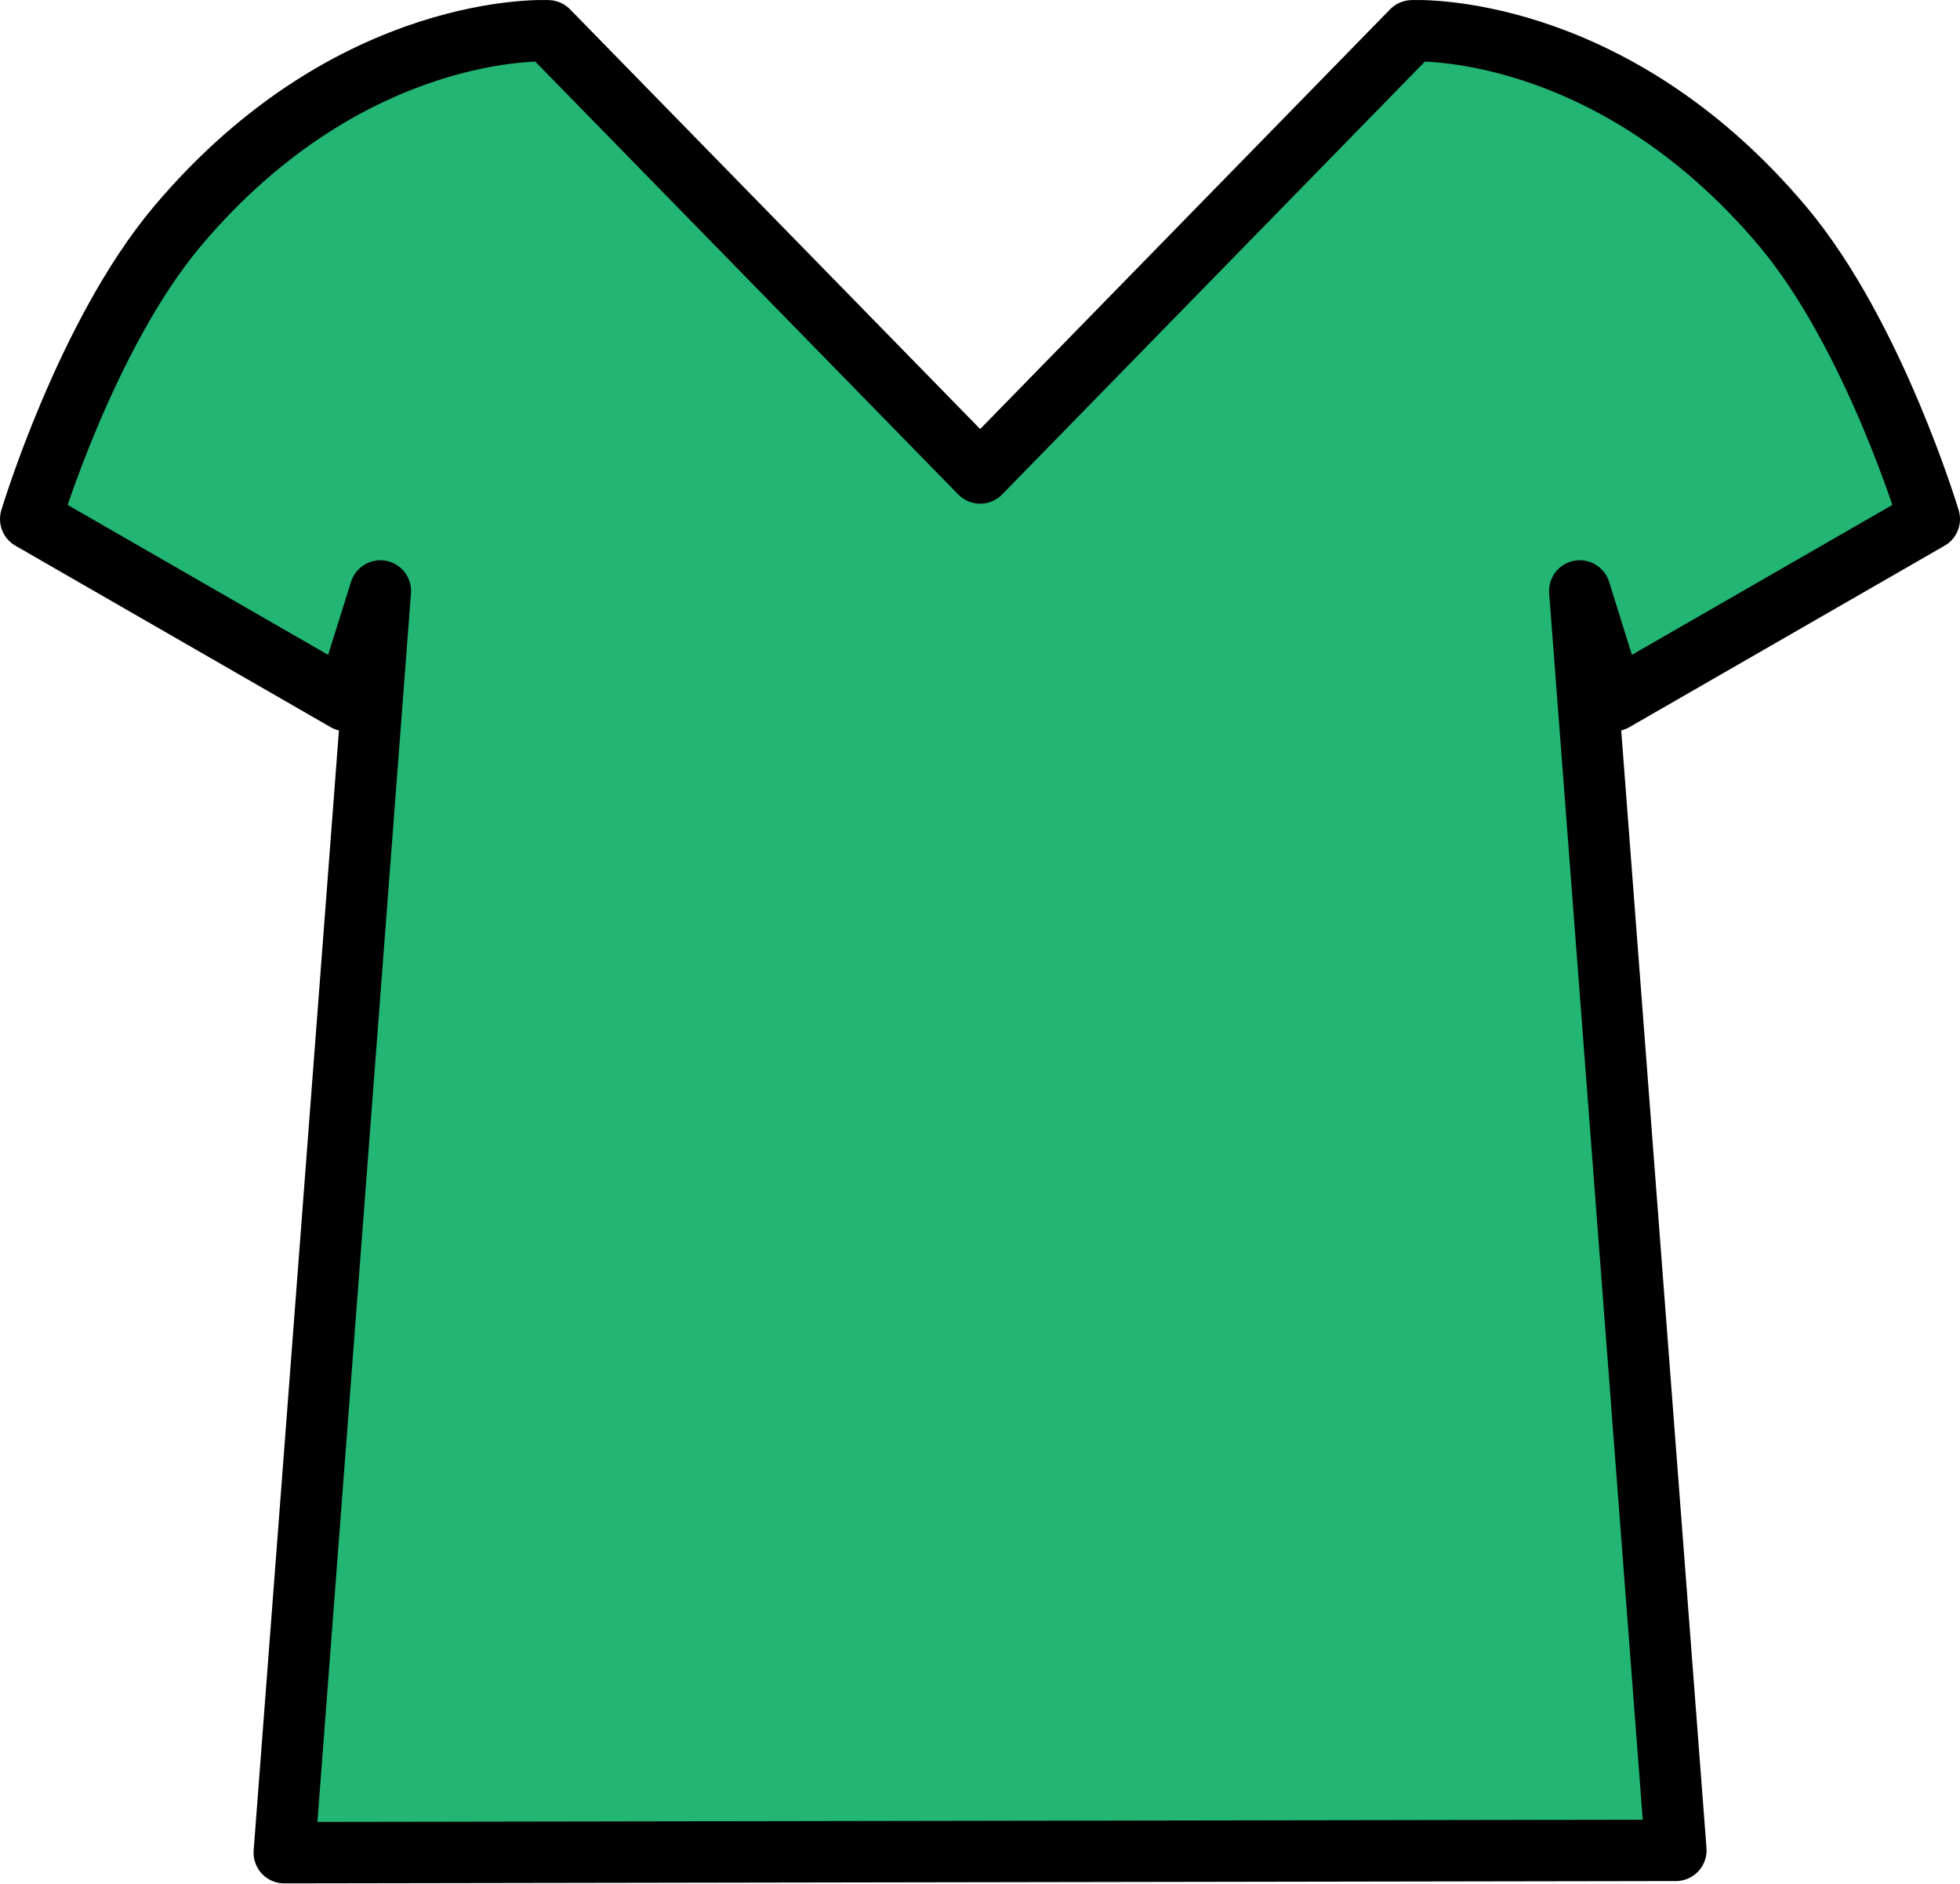
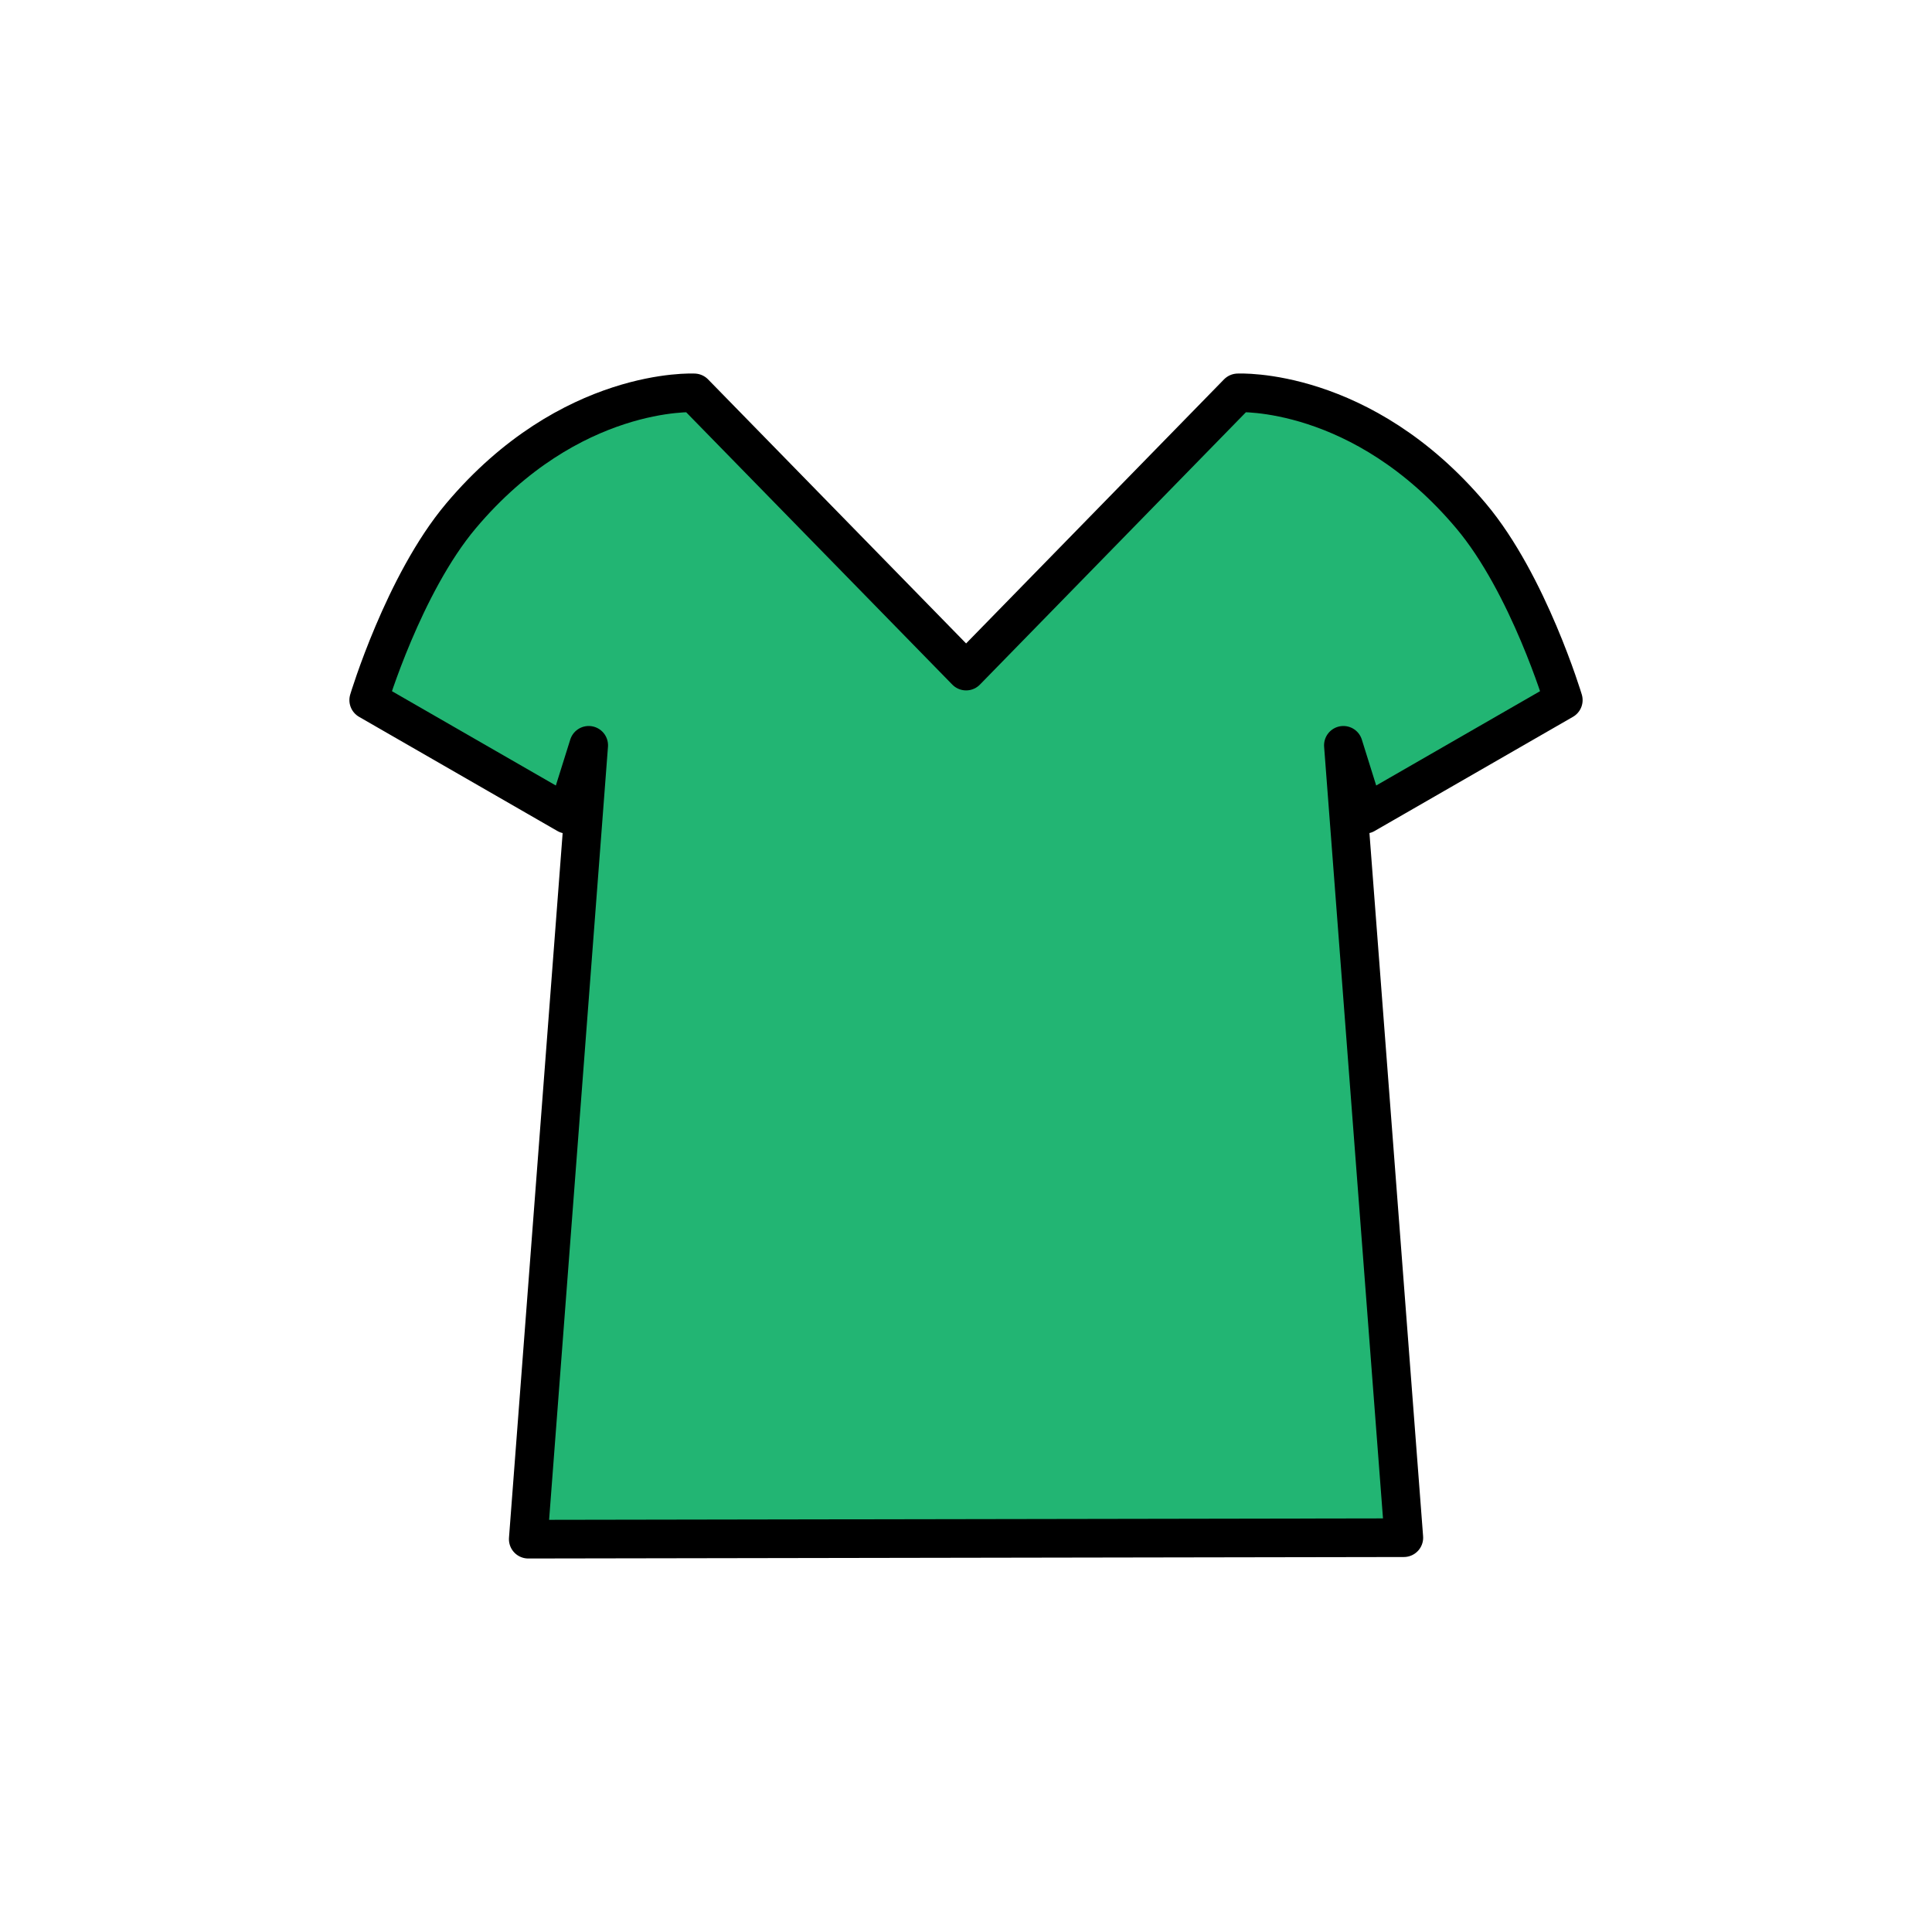
- <svg xmlns="http://www.w3.org/2000/svg" version="1.1" id="Layer_1" x="0px" y="0px" width="319.158px" height="306.677px" viewBox="380.859 458.985 319.158 306.677" enable-background="new 380.859 458.985 319.158 306.677" xml:space="preserve">
+ <svg xmlns="http://www.w3.org/2000/svg" version="1.1" id="Layer_1" x="0px" y="0px" width="500px" height="500px" viewBox="290.438 362.325 500 500" enable-background="new 290.438 362.325 500 500" xml:space="preserve">
  <g id="Layer_4" display="none">
    <rect x="-4.5" y="-295.326" display="inline" fill="#FFE9AB" width="1080" height="1920" />
  </g>
  <g id="Layer_1_1_" display="none">
    <ellipse display="inline" fill="#9B907E" cx="540.083" cy="1245" rx="242.387" ry="31" />
    <g display="inline">
-       <path fill="#FBF5B9" stroke="#000000" stroke-width="10" stroke-linecap="round" stroke-linejoin="round" stroke-miterlimit="10" d="    M327.141,786.578c17.041-61.859,58.59-219.858,66.01-251.22c8.31-35.115,34.722-53.751,60.384-62.75    c12.34-4.327,26.81-4.902,38.981-5.608C504.689,466.293,509,452,509,448.5s0-19.5,0-19.5h64c0,0,0,16,0,19.5    s5.098,17.793,17.271,18.5c12.172,0.707,24.942,1.281,37.282,5.608c25.662,8.999,51.816,27.635,60.127,62.75    c7.42,31.36,48.839,189.359,65.88,251.22c0,0,21.948,47.104,5.409,74.824c-19.747,33.098-38.778,7.098-35.778-5.902    c3.966-17.184,4.982-31-2.018-34s-6.844,30-18.844,28s11.304-49.9,11.304-49.9c-18.696-62.615-75.847-244.389-75.847-244.389    L653.573,761l-10.089,440.5c0,0,57.698,20.166,60.783,40.061c3.086,19.896-27.486,18.107-43.97,16.558S583.382,1233,583.382,1233    l-0.17-334.281c0-30.77-14.092-65.719-42.925-65.719c-28.834,0-42.801,34.949-42.801,65.719L497.44,1233    c0,0-60.436,23.566-76.917,25.117c-16.482,1.551-47.056,3.338-43.971-16.558c3.085-19.895,60.784-40.061,60.784-40.061    L427.125,761l15.662-205.789c0,0-57.147,181.772-75.845,244.389c0,0,23.308,47.9,11.308,49.9s-11.835-31-18.835-28    s-5.967,16.816-2.001,34c3,13-15.999,39-35.746,5.902C305.128,833.682,327.141,786.578,327.141,786.578z" />
+       <path fill="#FBF5B9" stroke="#000000" stroke-width="10" stroke-linecap="round" stroke-linejoin="round" stroke-miterlimit="10" d="    M327.141,786.579c17.041-61.859,58.59-219.859,66.011-251.221c8.31-35.115,34.722-53.75,60.384-62.75    c12.34-4.326,26.81-4.902,38.98-5.607C504.689,466.293,509,452,509,448.5s0-19.5,0-19.5h64c0,0,0,16,0,19.5    s5.098,17.793,17.271,18.5c12.172,0.707,24.941,1.281,37.281,5.607c25.662,9,51.816,27.635,60.127,62.75    c7.42,31.359,48.839,189.359,65.88,251.221c0,0,21.948,47.104,5.409,74.824c-19.747,33.098-38.777,7.098-35.777-5.902    c3.966-17.184,4.981-31-2.019-34s-6.844,30-18.844,28s11.304-49.9,11.304-49.9c-18.695-62.615-75.847-244.389-75.847-244.389    L653.573,761l-10.089,440.5c0,0,57.697,20.166,60.782,40.061c3.087,19.896-27.485,18.107-43.97,16.559S583.382,1233,583.382,1233    l-0.17-334.281c0-30.77-14.092-65.719-42.925-65.719c-28.834,0-42.801,34.949-42.801,65.719L497.44,1233    c0,0-60.437,23.566-76.917,25.117c-16.482,1.551-47.057,3.338-43.972-16.559c3.085-19.895,60.784-40.061,60.784-40.061    L427.125,761l15.662-205.789c0,0-57.147,181.771-75.845,244.389c0,0,23.308,47.9,11.308,49.9s-11.835-31-18.835-28    s-5.967,16.816-2.001,34c3,13-15.999,39-35.746,5.902C305.128,833.682,327.141,786.579,327.141,786.579z" />
      <g>
-         <path fill="#FBF5B9" stroke="#000000" stroke-width="10" stroke-miterlimit="10" d="M636.75,259.036     c0-48.345-37.412-87.036-97.566-87.036C479.027,172,443,210,443,259.036v68.43c0,48.702,37.029,108.036,95.279,108.036     c58.248,0,97.505-59.691,97.505-108.036L636.75,259.036z" />
+         <path fill="#FBF5B9" stroke="#000000" stroke-width="10" stroke-miterlimit="10" d="M636.75,259.036     c0-48.345-37.412-87.035-97.566-87.035C479.027,172,443,210,443,259.036v68.43c0,48.703,37.029,108.037,95.279,108.037     c58.248,0,97.505-59.691,97.505-108.037L636.75,259.036z" />
        <g>
-           <path fill="#FBF5B9" stroke="#000000" stroke-width="10" stroke-miterlimit="10" d="M637,338.595      c14,0,24.418-10.933,24.418-24.418c0-13.486-10.418-24.419-24.418-24.419V338.595z" />
-           <path fill="#FBF5B9" stroke="#000000" stroke-width="10" stroke-miterlimit="10" d="M441,289.758      c-14,0-24.418,10.933-24.418,24.418c0,13.486,10.418,24.419,24.418,24.419V289.758z" />
+           <path fill="#FBF5B9" stroke="#000000" stroke-width="10" stroke-miterlimit="10" d="M637,338.594      c14,0,24.418-10.932,24.418-24.418c0-13.485-10.418-24.418-24.418-24.418V338.594z" />
+           <path fill="#FBF5B9" stroke="#000000" stroke-width="10" stroke-miterlimit="10" d="M441,289.758      c-14,0-24.418,10.933-24.418,24.418c0,13.486,10.418,24.418,24.418,24.418V289.758z" />
        </g>
      </g>
    </g>
    <path display="inline" fill="#FBF5B9" stroke="#000000" stroke-width="10" stroke-miterlimit="10" d="M-6021.306-5894.964   c0-48.345-37.384-87.536-97.539-87.536S-6215-5945-6215-5895.964v68.43c0,48.702,37.002,108.536,95.251,108.536   s97.491-59.191,97.491-107.536L-6021.306-5894.964z" />
  </g>
  <g id="Layer_2" display="none">
-     <path display="inline" fill="#754C24" stroke="#000000" stroke-width="10" stroke-linecap="round" stroke-linejoin="round" stroke-miterlimit="10" d="   M470,172c-1.311-6.322-6.079-22.664,5-24.044c6.059-0.755,12.198,9.603,15.777,13.267c17.732,18.154,86.859-1.503,109.052,8.754   c19.728,9.119,31.882,22.419,40.167,42.075c6.275,14.888,14.534,44.188-5.95,52.742c-16.373,6.838-24.779-1.988-25.046-16.503   c-0.234-12.748-18.205-23.6-30.399-9.29c-19.601,23-59.646,17.887-33.624,0.943C571,223,517.621,223.567,507.994,238.246   c-5.438,8.291-15.704,24.363-27.842,21.603c-0.17-11.817,5.395-22.6,8.924-33.649c2.673-8.369-33.295,35.596-50.742,36.801   c-20.789,1.436,11.464-41.9,11.464-41.9S416.34,266,419.17,232S470,172,470,172z" />
+     <path display="inline" fill="#754C24" stroke="#000000" stroke-width="10" stroke-linecap="round" stroke-linejoin="round" stroke-miterlimit="10" d="   M470,172c-1.311-6.322-6.079-22.665,5-24.044c6.059-0.755,12.198,9.603,15.777,13.267c17.731,18.154,86.858-1.504,109.052,8.754   c19.728,9.119,31.882,22.419,40.167,42.074c6.275,14.889,14.534,44.189-5.95,52.742c-16.373,6.838-24.779-1.988-25.046-16.502   c-0.234-12.748-18.205-23.601-30.399-9.291c-19.601,23-59.646,17.887-33.624,0.943C571,223,517.621,223.567,507.994,238.247   c-5.438,8.291-15.704,24.362-27.842,21.603c-0.17-11.817,5.395-22.601,8.924-33.649c2.673-8.369-33.295,35.596-50.742,36.801   c-20.789,1.437,11.464-41.899,11.464-41.899S416.34,266,419.17,232S470,172,470,172z" />
    <g display="inline">
      <circle fill="#FBF5B9" stroke="#000000" stroke-width="10" stroke-linecap="round" stroke-linejoin="round" stroke-miterlimit="10" cx="498.5" cy="299.5" r="3.5" />
      <circle fill="#FBF5B9" stroke="#000000" stroke-width="10" stroke-linecap="round" stroke-linejoin="round" stroke-miterlimit="10" cx="581.5" cy="299.5" r="3.5" />
-       <path fill="none" stroke="#000000" stroke-width="10" stroke-linecap="round" stroke-linejoin="round" stroke-miterlimit="10" d="    M483.639,281.758c6.902-8.025,20.803-9.261,29.924-1.421" />
-       <path fill="none" stroke="#000000" stroke-width="10" stroke-linecap="round" stroke-linejoin="round" stroke-miterlimit="10" d="    M596.563,282.758c-6.901-8.025-20.802-9.261-29.924-1.421" />
+       <path fill="none" stroke="#000000" stroke-width="10" stroke-linecap="round" stroke-linejoin="round" stroke-miterlimit="10" d="    M483.639,281.758c6.902-8.025,20.804-9.262,29.924-1.422" />
+       <path fill="none" stroke="#000000" stroke-width="10" stroke-linecap="round" stroke-linejoin="round" stroke-miterlimit="10" d="    M596.563,282.758c-6.9-8.025-20.802-9.262-29.924-1.422" />
    </g>
-     <path display="inline" fill="none" stroke="#000000" stroke-width="10" stroke-linecap="round" stroke-linejoin="round" stroke-miterlimit="10" d="   M526.125,336.125c7.669,7.669,20.083,7.669,27.75,0" />
-     <path display="inline" fill="none" stroke="#000000" stroke-width="10" stroke-linecap="round" stroke-linejoin="round" stroke-miterlimit="10" d="   M504.25,369c0,0,6.5,20.608,35.5,20.608s36-20.608,36-20.608" />
+     <path display="inline" fill="none" stroke="#000000" stroke-width="10" stroke-linecap="round" stroke-linejoin="round" stroke-miterlimit="10" d="   M526.125,336.125c7.669,7.668,20.083,7.668,27.75,0" />
+     <path display="inline" fill="none" stroke="#000000" stroke-width="10" stroke-linecap="round" stroke-linejoin="round" stroke-miterlimit="10" d="   M504.25,369c0,0,6.5,20.607,35.5,20.607s36-20.607,36-20.607" />
  </g>
  <g id="Layer_3">
-     <path display="none" fill="#0071BC" stroke="#000000" stroke-width="10" stroke-linecap="round" stroke-linejoin="round" stroke-miterlimit="10" d="   M653.75,760.28l-15.646-205.069l5.582,17.847l51.332-29.55c0,0-9.018-30.036-23.879-47.677   C642.881,462.283,590.789,464,590.789,464l-50.323,42l-50.358-42c0,0-52.107-1.717-80.366,31.831   c-14.86,17.642-23.882,47.677-23.882,47.677l51.336,29.55l5.598-17.847L427.15,760.662L653.75,760.28z" />
-     <path fill="#22B573" stroke="#000000" stroke-width="10" stroke-linecap="round" stroke-linejoin="round" stroke-miterlimit="10" d="   M653.75,760.28l-15.646-205.069l5.582,17.847l51.332-29.55c0,0-9.018-30.036-23.879-47.677   C642.881,462.283,610.789,464,610.789,464l-70.323,72l-70.358-72c0,0-32.107-1.717-60.366,31.831   c-14.86,17.642-23.882,47.677-23.882,47.677l51.336,29.55l5.598-17.847L427.15,760.662L653.75,760.28z" />
-     <path display="none" fill="#D4145A" stroke="#000000" stroke-width="10" stroke-linecap="round" stroke-linejoin="round" stroke-miterlimit="10" d="   M653.75,760.28l-15.646-205.069l5.582,17.847l51.332-29.55c0,0-9.018-30.036-23.879-47.677   C642.881,462.283,590.789,464,590.789,464s-4.19,22-50.323,22s-50.358-22-50.358-22s-52.107-1.717-80.366,31.831   c-14.86,17.642-23.882,47.677-23.882,47.677l51.336,29.55l5.598-17.847L427.15,760.662L653.75,760.28z" />
-     <path display="none" fill="#C7A315" stroke="#000000" stroke-width="10" stroke-linecap="round" stroke-linejoin="round" stroke-miterlimit="10" d="   M756.107,775.508c0,0-66.021-257.036-80.883-274.677c-28.258-33.548-84.4-36.831-84.4-36.831s-4.227,22-50.358,22   s-50.358-22-50.358-22s-56.107,3.283-84.366,36.831c-14.86,17.642-80.882,274.677-80.882,274.677l47.336,17.55l70.598-237.847   L427.15,760.662l226.585-0.382l0.081,0.382l-15.679-205.451l70.634,237.847L756.107,775.508z" />
-     <path display="none" fill="#6881C1" stroke="#000000" stroke-width="10" stroke-miterlimit="10" d="M583.381,1193l-0.441-293.281   c0-30.77-16.325-64.719-36.994-64.719h-10.713c-20.672,0-37.87,33.949-37.87,64.719l-0.691,292.32l-60.67-1.727L427.5,762h226   l-10,426L583.381,1193z" />
-     <path display="none" fill="#444F77" stroke="#000000" stroke-width="10" stroke-linecap="round" stroke-linejoin="round" stroke-miterlimit="10" d="   M427.5,762l-9,161.313l98.42,11.728l1.441-35.32c0-30.77,11.894-51.719,22.227-51.719s22.352,20.949,22.352,51.719l0.191,36.28   L663,921l-10-159H427.5z" />
+     <path display="none" fill="#0071BC" stroke="#000000" stroke-width="10" stroke-linecap="round" stroke-linejoin="round" stroke-miterlimit="10" d="   M653.75,760.28l-15.646-205.068l5.582,17.846l51.332-29.549c0,0-9.018-30.037-23.879-47.678   c-28.258-33.547-80.35-31.83-80.35-31.83l-50.323,42l-50.357-42c0,0-52.107-1.717-80.366,31.83   c-14.86,17.643-23.882,47.678-23.882,47.678l51.336,29.549l5.598-17.846L427.15,760.663L653.75,760.28z" />
+     <path fill="#22B573" stroke="#000000" stroke-width="10" stroke-linecap="round" stroke-linejoin="round" stroke-miterlimit="10" d="   M653.75,760.28l-15.646-205.068l5.582,17.846l51.332-29.549c0,0-9.018-30.037-23.879-47.678   c-28.258-33.547-60.35-31.83-60.35-31.83l-70.323,72l-70.357-72c0,0-32.107-1.717-60.366,31.83   c-14.86,17.643-23.882,47.678-23.882,47.678l51.336,29.549l5.598-17.846L427.15,760.663L653.75,760.28z" />
+     <path display="none" fill="#D4145A" stroke="#000000" stroke-width="10" stroke-linecap="round" stroke-linejoin="round" stroke-miterlimit="10" d="   M653.75,760.28l-15.646-205.068l5.582,17.846l51.332-29.549c0,0-9.018-30.037-23.879-47.678   c-28.258-33.547-80.35-31.83-80.35-31.83s-4.19,22-50.323,22s-50.357-22-50.357-22s-52.107-1.717-80.366,31.83   c-14.86,17.643-23.882,47.678-23.882,47.678l51.336,29.549l5.598-17.846L427.15,760.663L653.75,760.28z" />
+     <path display="none" fill="#C7A315" stroke="#000000" stroke-width="10" stroke-linecap="round" stroke-linejoin="round" stroke-miterlimit="10" d="   M756.107,775.508c0,0-66.021-257.037-80.884-274.678C646.966,467.284,590.824,464,590.824,464s-4.228,22-50.358,22   s-50.358-22-50.358-22s-56.106,3.283-84.365,36.83c-14.86,17.643-80.882,274.678-80.882,274.678l47.336,17.549l70.598-237.846   L427.15,760.663l226.585-0.383l0.081,0.383l-15.68-205.451l70.635,237.846L756.107,775.508z" />
+     <path display="none" fill="#6881C1" stroke="#000000" stroke-width="10" stroke-miterlimit="10" d="M583.381,1193l-0.44-293.281   c0-30.77-16.325-64.719-36.994-64.719h-10.713c-20.673,0-37.87,33.949-37.87,64.719l-0.691,292.32l-60.67-1.727L427.5,762h226   l-10,426L583.381,1193z" />
+     <path display="none" fill="#444F77" stroke="#000000" stroke-width="10" stroke-linecap="round" stroke-linejoin="round" stroke-miterlimit="10" d="   M427.5,762l-9,161.313l98.42,11.729l1.441-35.32c0-30.77,11.894-51.719,22.227-51.719s22.352,20.949,22.352,51.719L563.131,936   L663,921l-10-159H427.5z" />
    <g display="none">
-       <path display="inline" fill="#534741" stroke="#000000" stroke-width="10" stroke-linecap="round" stroke-linejoin="round" stroke-miterlimit="10" d="    M645.484,1201.5c0,0,57.698,20.166,60.783,40.061c3.086,19.896-29.486,18.107-45.97,16.558S583.382,1233,583.382,1233    l-0.17-32.281C596.851,1209.396,638.75,1216.564,645.484,1201.5z" />
-       <path display="inline" fill="#534741" stroke="#000000" stroke-width="10" stroke-linecap="round" stroke-linejoin="round" stroke-miterlimit="10" d="    M435.2,1201.499c0,0-57.699,20.166-60.784,40.062c-3.085,19.895,29.487,18.106,45.97,16.557    c16.483-1.55,76.917-25.117,76.917-25.117l0.17-32.281C483.834,1209.395,441.935,1216.564,435.2,1201.499z" />
+       <path display="inline" fill="#534741" stroke="#000000" stroke-width="10" stroke-linecap="round" stroke-linejoin="round" stroke-miterlimit="10" d="    M645.484,1201.5c0,0,57.697,20.166,60.782,40.061c3.087,19.896-29.485,18.107-45.97,16.559S583.382,1233,583.382,1233    l-0.17-32.281C596.851,1209.397,638.75,1216.565,645.484,1201.5z" />
+       <path display="inline" fill="#534741" stroke="#000000" stroke-width="10" stroke-linecap="round" stroke-linejoin="round" stroke-miterlimit="10" d="    M435.2,1201.499c0,0-57.699,20.166-60.784,40.063c-3.085,19.895,29.487,18.105,45.97,16.557    c16.483-1.549,76.917-25.117,76.917-25.117l0.17-32.281C483.834,1209.395,441.935,1216.565,435.2,1201.499z" />
    </g>
  </g>
</svg>
